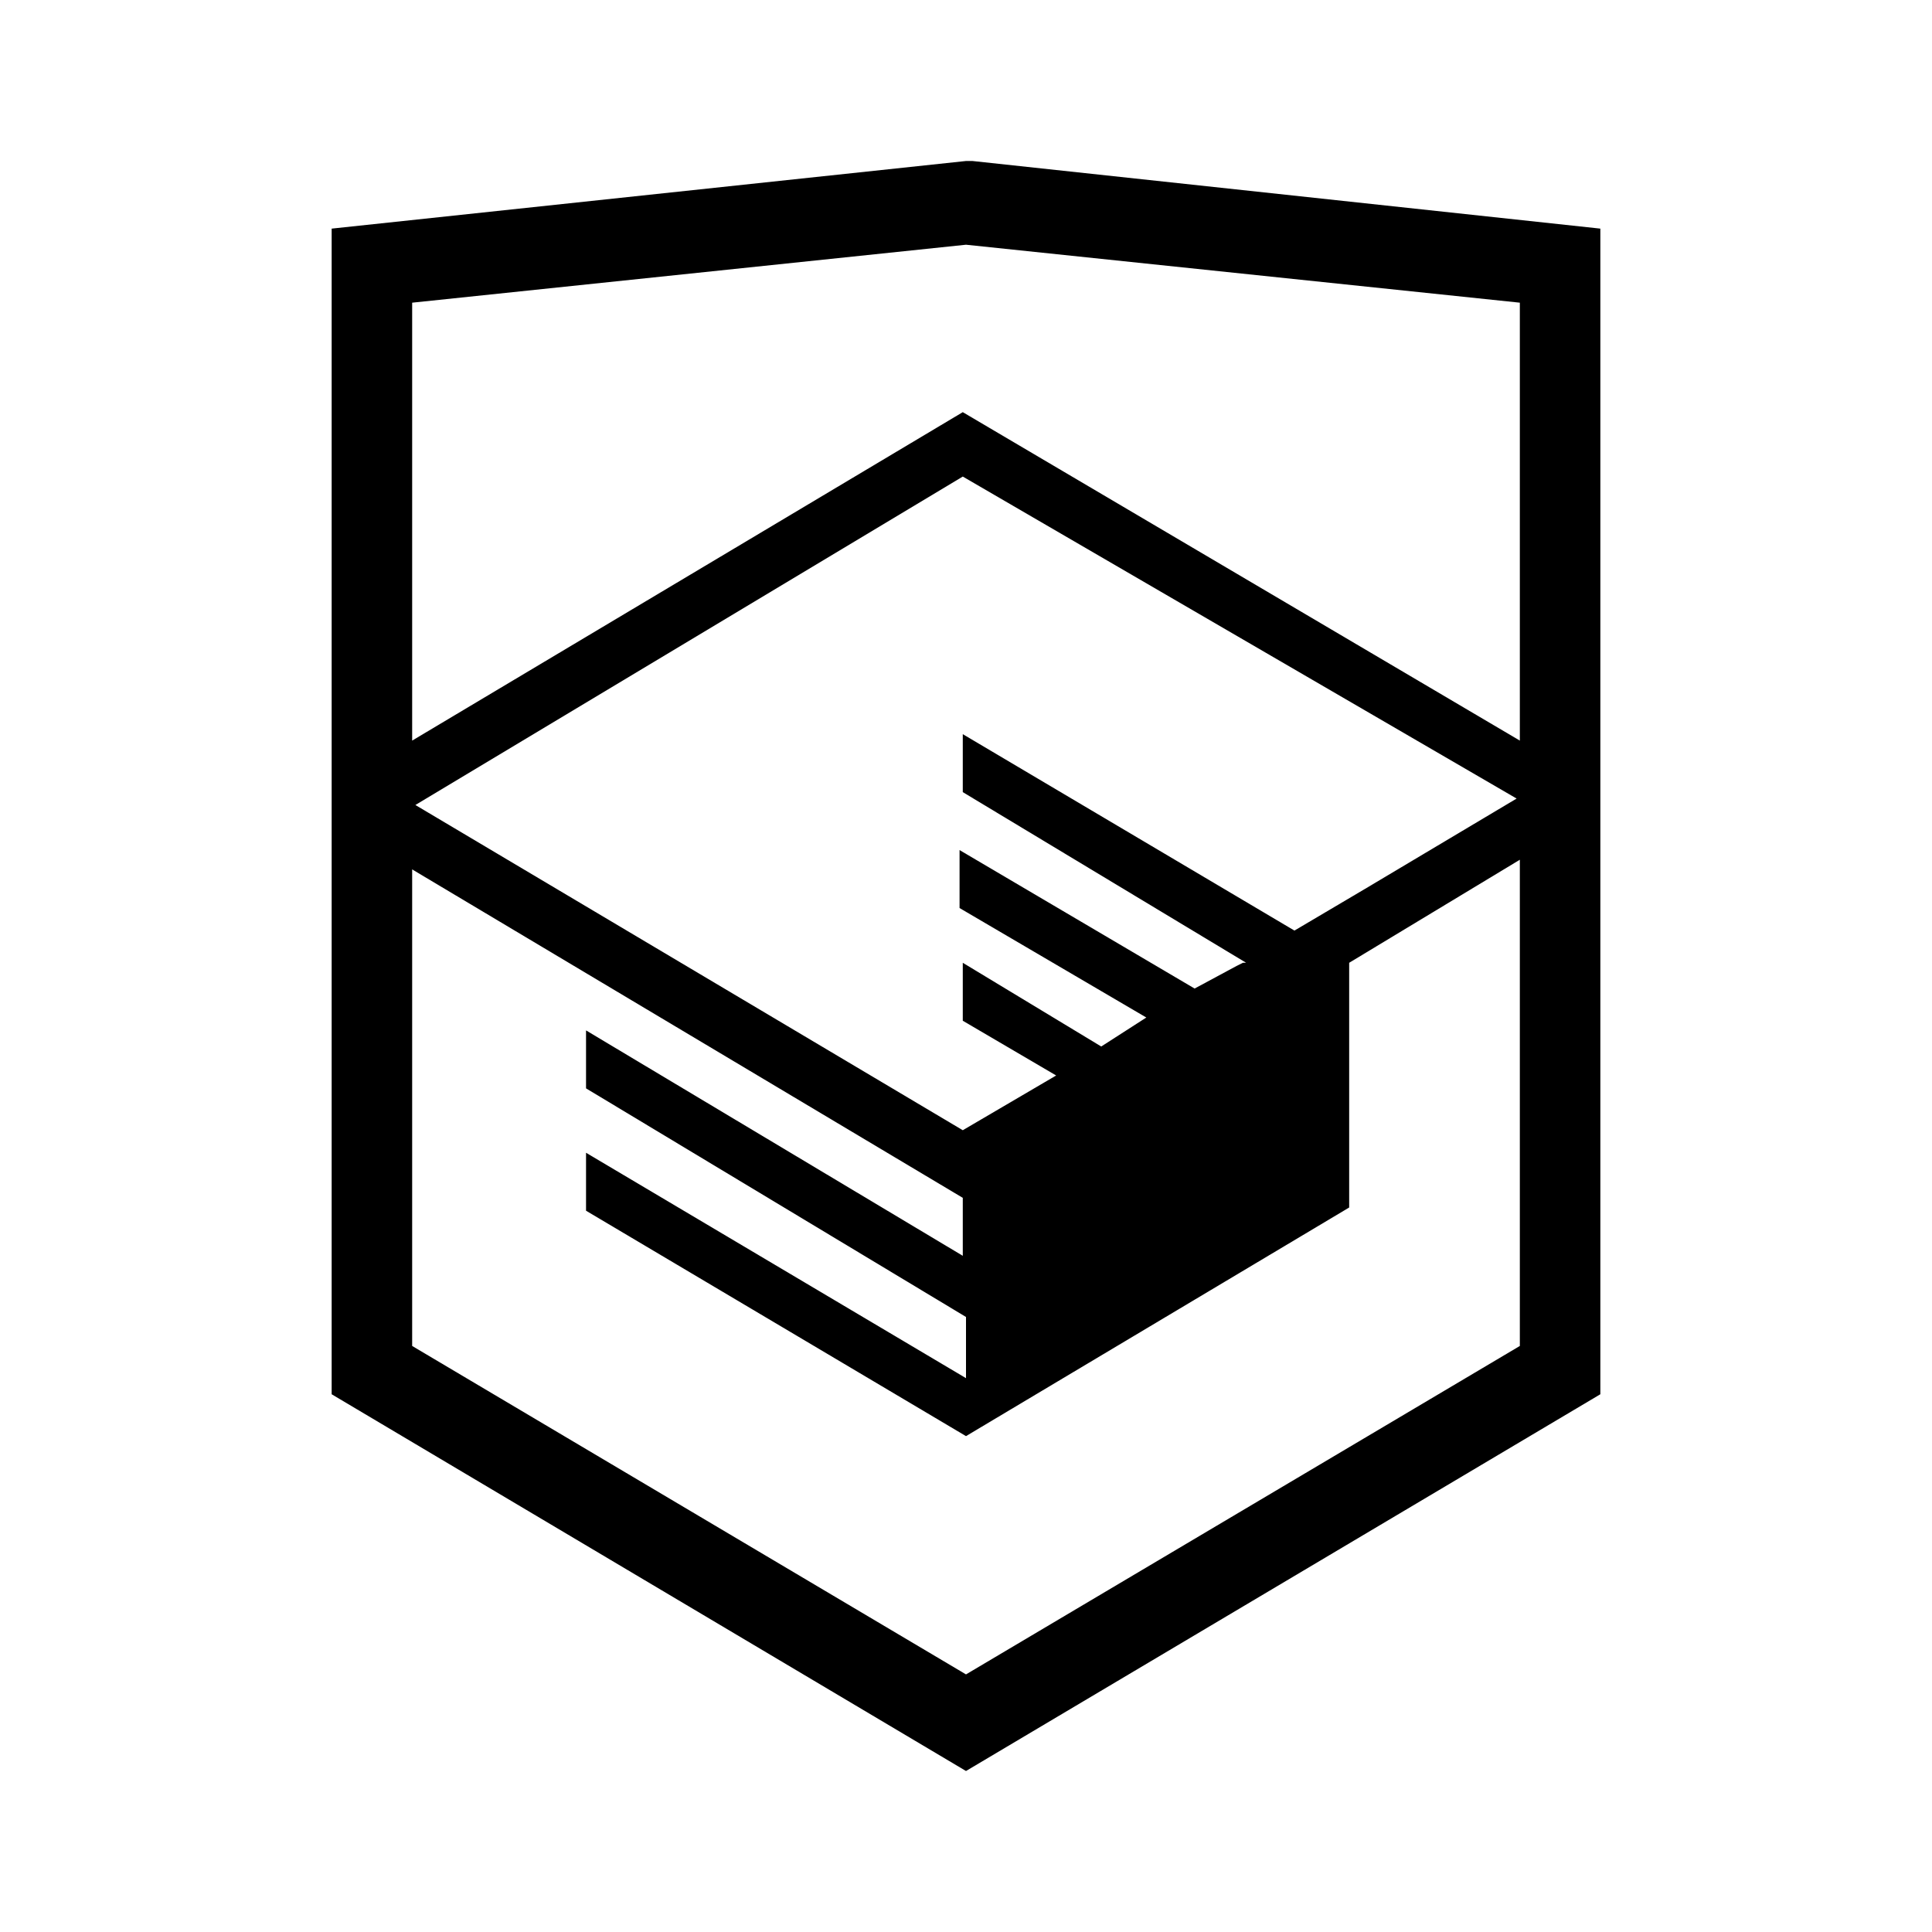
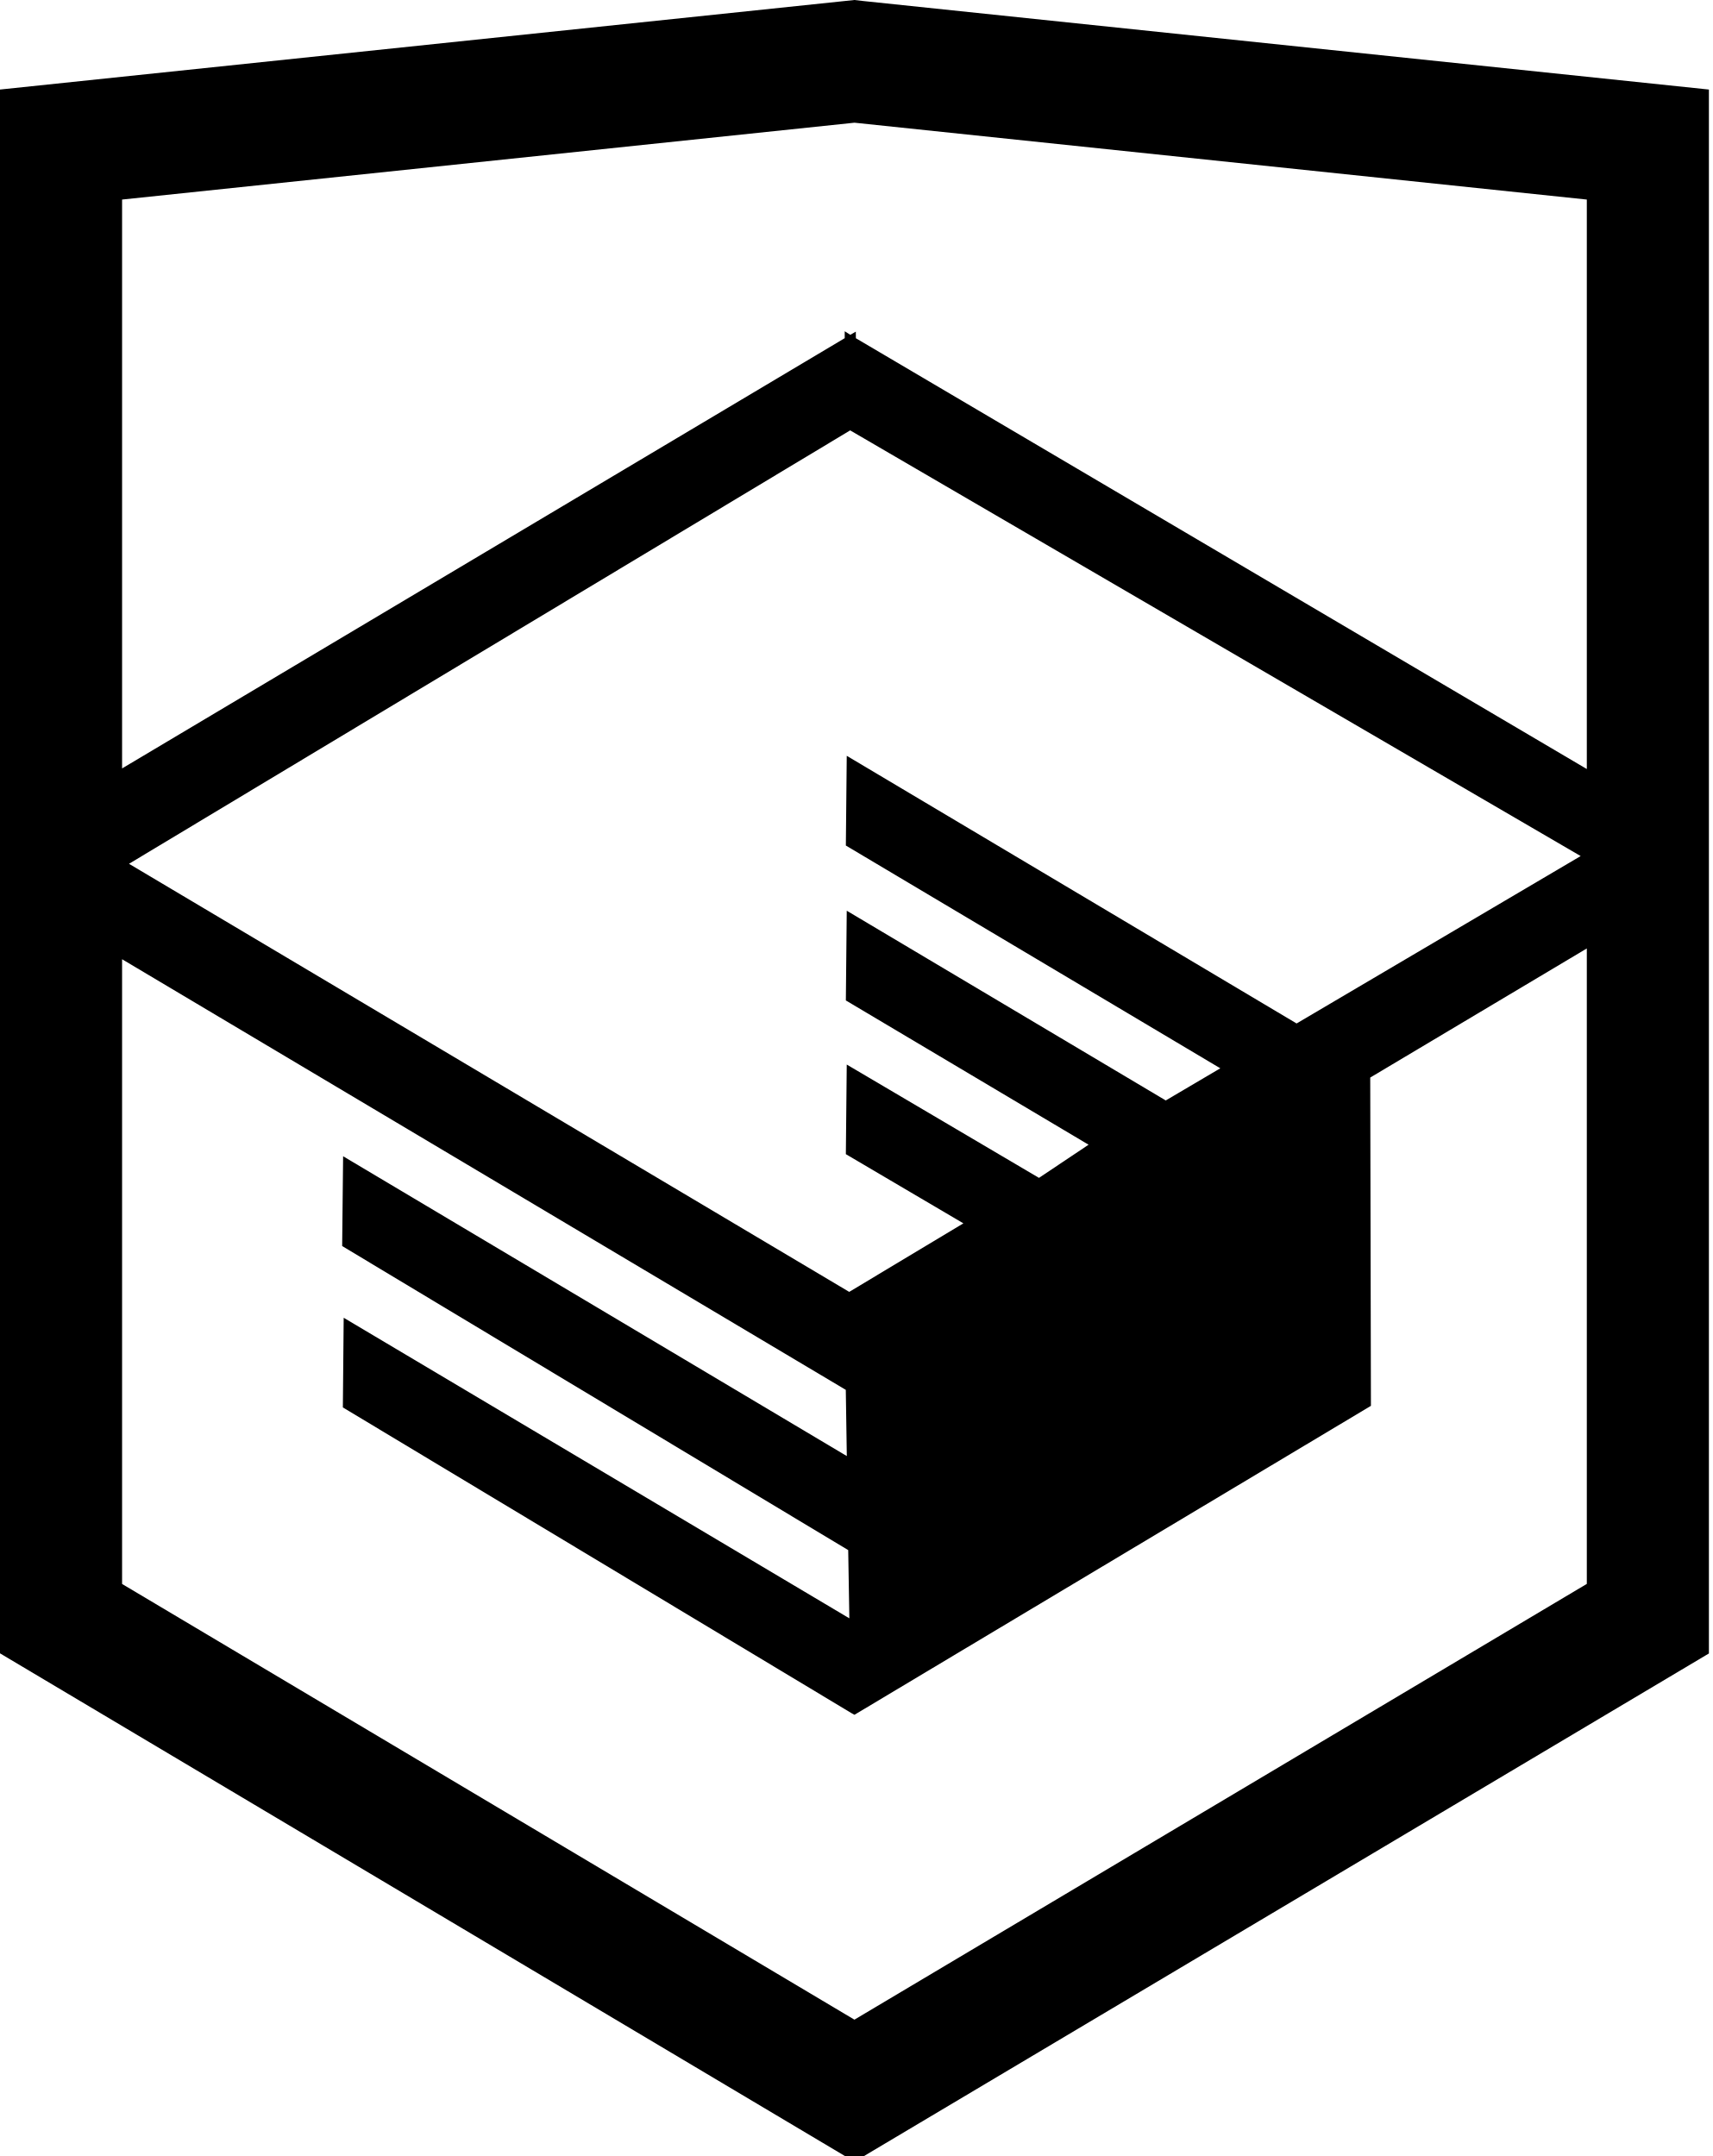
- <svg xmlns="http://www.w3.org/2000/svg" viewBox="0 0 60 60">
-   <path d="M30.2 5h-.2l-19.7 2.1v36.2l19.7 11.7 19.7-11.7v-36.2l-19.5-2.1zm17 36.8l-17.2 10.2-17.2-10.2v-14.8l17.1 10.2v1.8l-11.7-7v1.8l11.8 7.1v1.9l-11.8-7v1.8l11.8 7 11.9-7.1v-7.6l5.3-3.2v15.1zm-.1-17l-4.7 2.8-2.2 1.3-10.3-6.1v1.8l8.8 5.3h-.1l-.2.1-1.3.7-7.3-4.3v1.8l5.8 3.4-1.4.9-4.3-2.6v1.8l2.9 1.7-2.9 1.7-17-10.1 17-10.2 17.2 10zm.1-1.8l-17.3-10.2-17.1 10.2v-13.6l17.2-1.8 17.2 1.8v13.6z" />
+ <svg xmlns="http://www.w3.org/2000/svg" viewBox="0 0 27 34">
+   <path d="M13.62.017L13.472 0 0 1.412v24.661l13.473 8.017 13.43-7.99.042-.025V1.412L13.62.017zm11.399 12.11L13.495 5.334l-.001-.104-.087.05-.088-.056v.109L1.925 12.118V3.147l11.548-1.212L25.02 3.147v8.98zm-11.614-5.34L24.923 13.5l-4.479 2.64-7.093-4.221-.014 1.415 5.904 3.513-.86.507-5.03-2.992-.014 1.415 3.827 2.275-.782.523-3.031-1.787-.014 1.413 1.853 1.091-1.8 1.081-11.356-6.751 11.371-6.835zm-11.48 8.34l11.411 6.791.016 1.044-7.942-4.728-.015 1.416 7.979 4.795.018 1.076-7.973-4.74-.013 1.414 8.021 4.822.046.025 8.143-4.872-.011-5.177 3.415-2.036v10.021L13.472 31.85 1.925 24.979v-9.852z" />
</svg>
